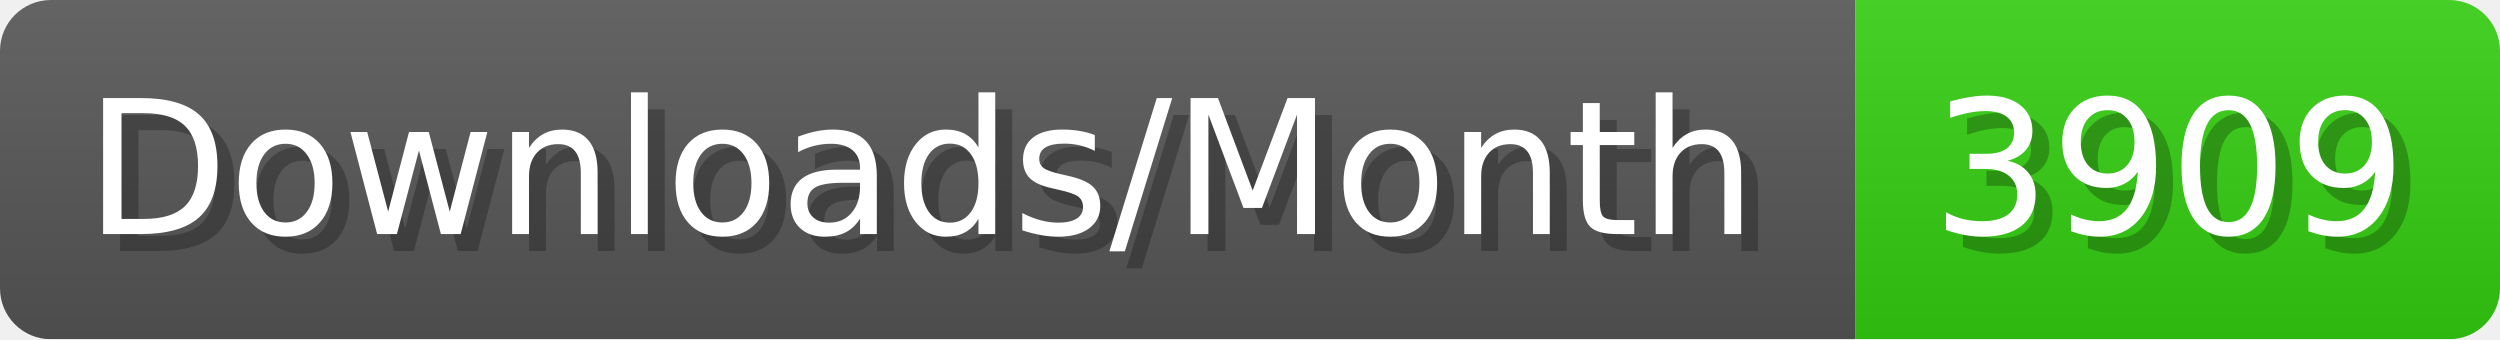
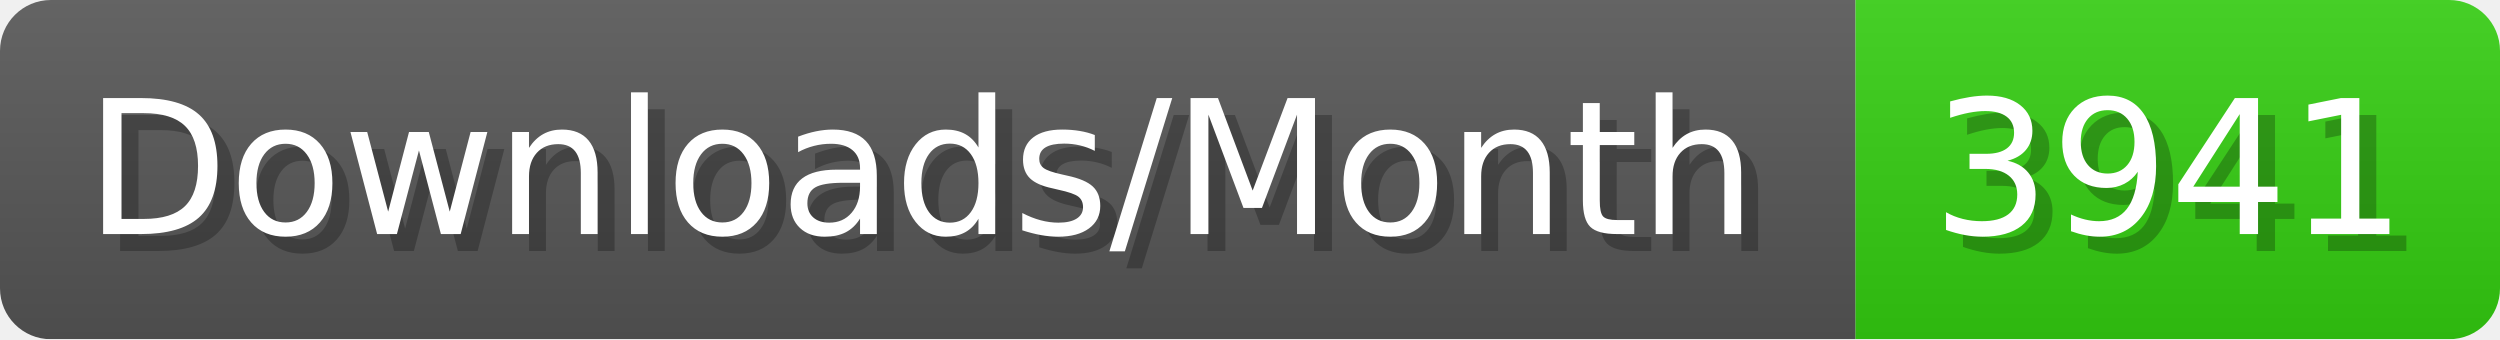
- <svg xmlns="http://www.w3.org/2000/svg" width="147.4" height="20" viewBox="0 0 1474 200" role="img" aria-label="Downloads/Month: 3909">
+ <svg xmlns="http://www.w3.org/2000/svg" width="147.4" height="20" viewBox="0 0 1474 200" role="img" aria-label="Downloads/Month: 3941">
  <linearGradient id="YlXUI" x2="0" y2="100%">
    <stop offset="0" stop-opacity=".1" stop-color="#EEE" />
    <stop offset="1" stop-opacity=".1" />
  </linearGradient>
  <mask id="JHhop">
    <rect width="1474" height="200" rx="30" fill="#FFF" />
  </mask>
  <g mask="url(#JHhop)">
    <rect width="1094" height="200" fill="#555" />
    <rect width="380" height="200" fill="#3C1" x="1094" />
    <rect width="1474" height="200" fill="url(#YlXUI)" />
  </g>
  <g aria-hidden="true" fill="#fff" text-anchor="start" font-family="Verdana,DejaVu Sans,sans-serif" font-size="110">
    <text x="60" y="148" textLength="994" fill="#000" opacity="0.25">Downloads/Month</text>
    <text x="50" y="138" textLength="994">Downloads/Month</text>
-     <text x="1149" y="148" textLength="280" fill="#000" opacity="0.25">3909</text>
-     <text x="1139" y="138" textLength="280">3909</text>
+     <text x="1149" y="148" textLength="280" fill="#000" opacity="0.25">3941</text>
+     <text x="1139" y="138" textLength="280">3941</text>
  </g>
</svg>
